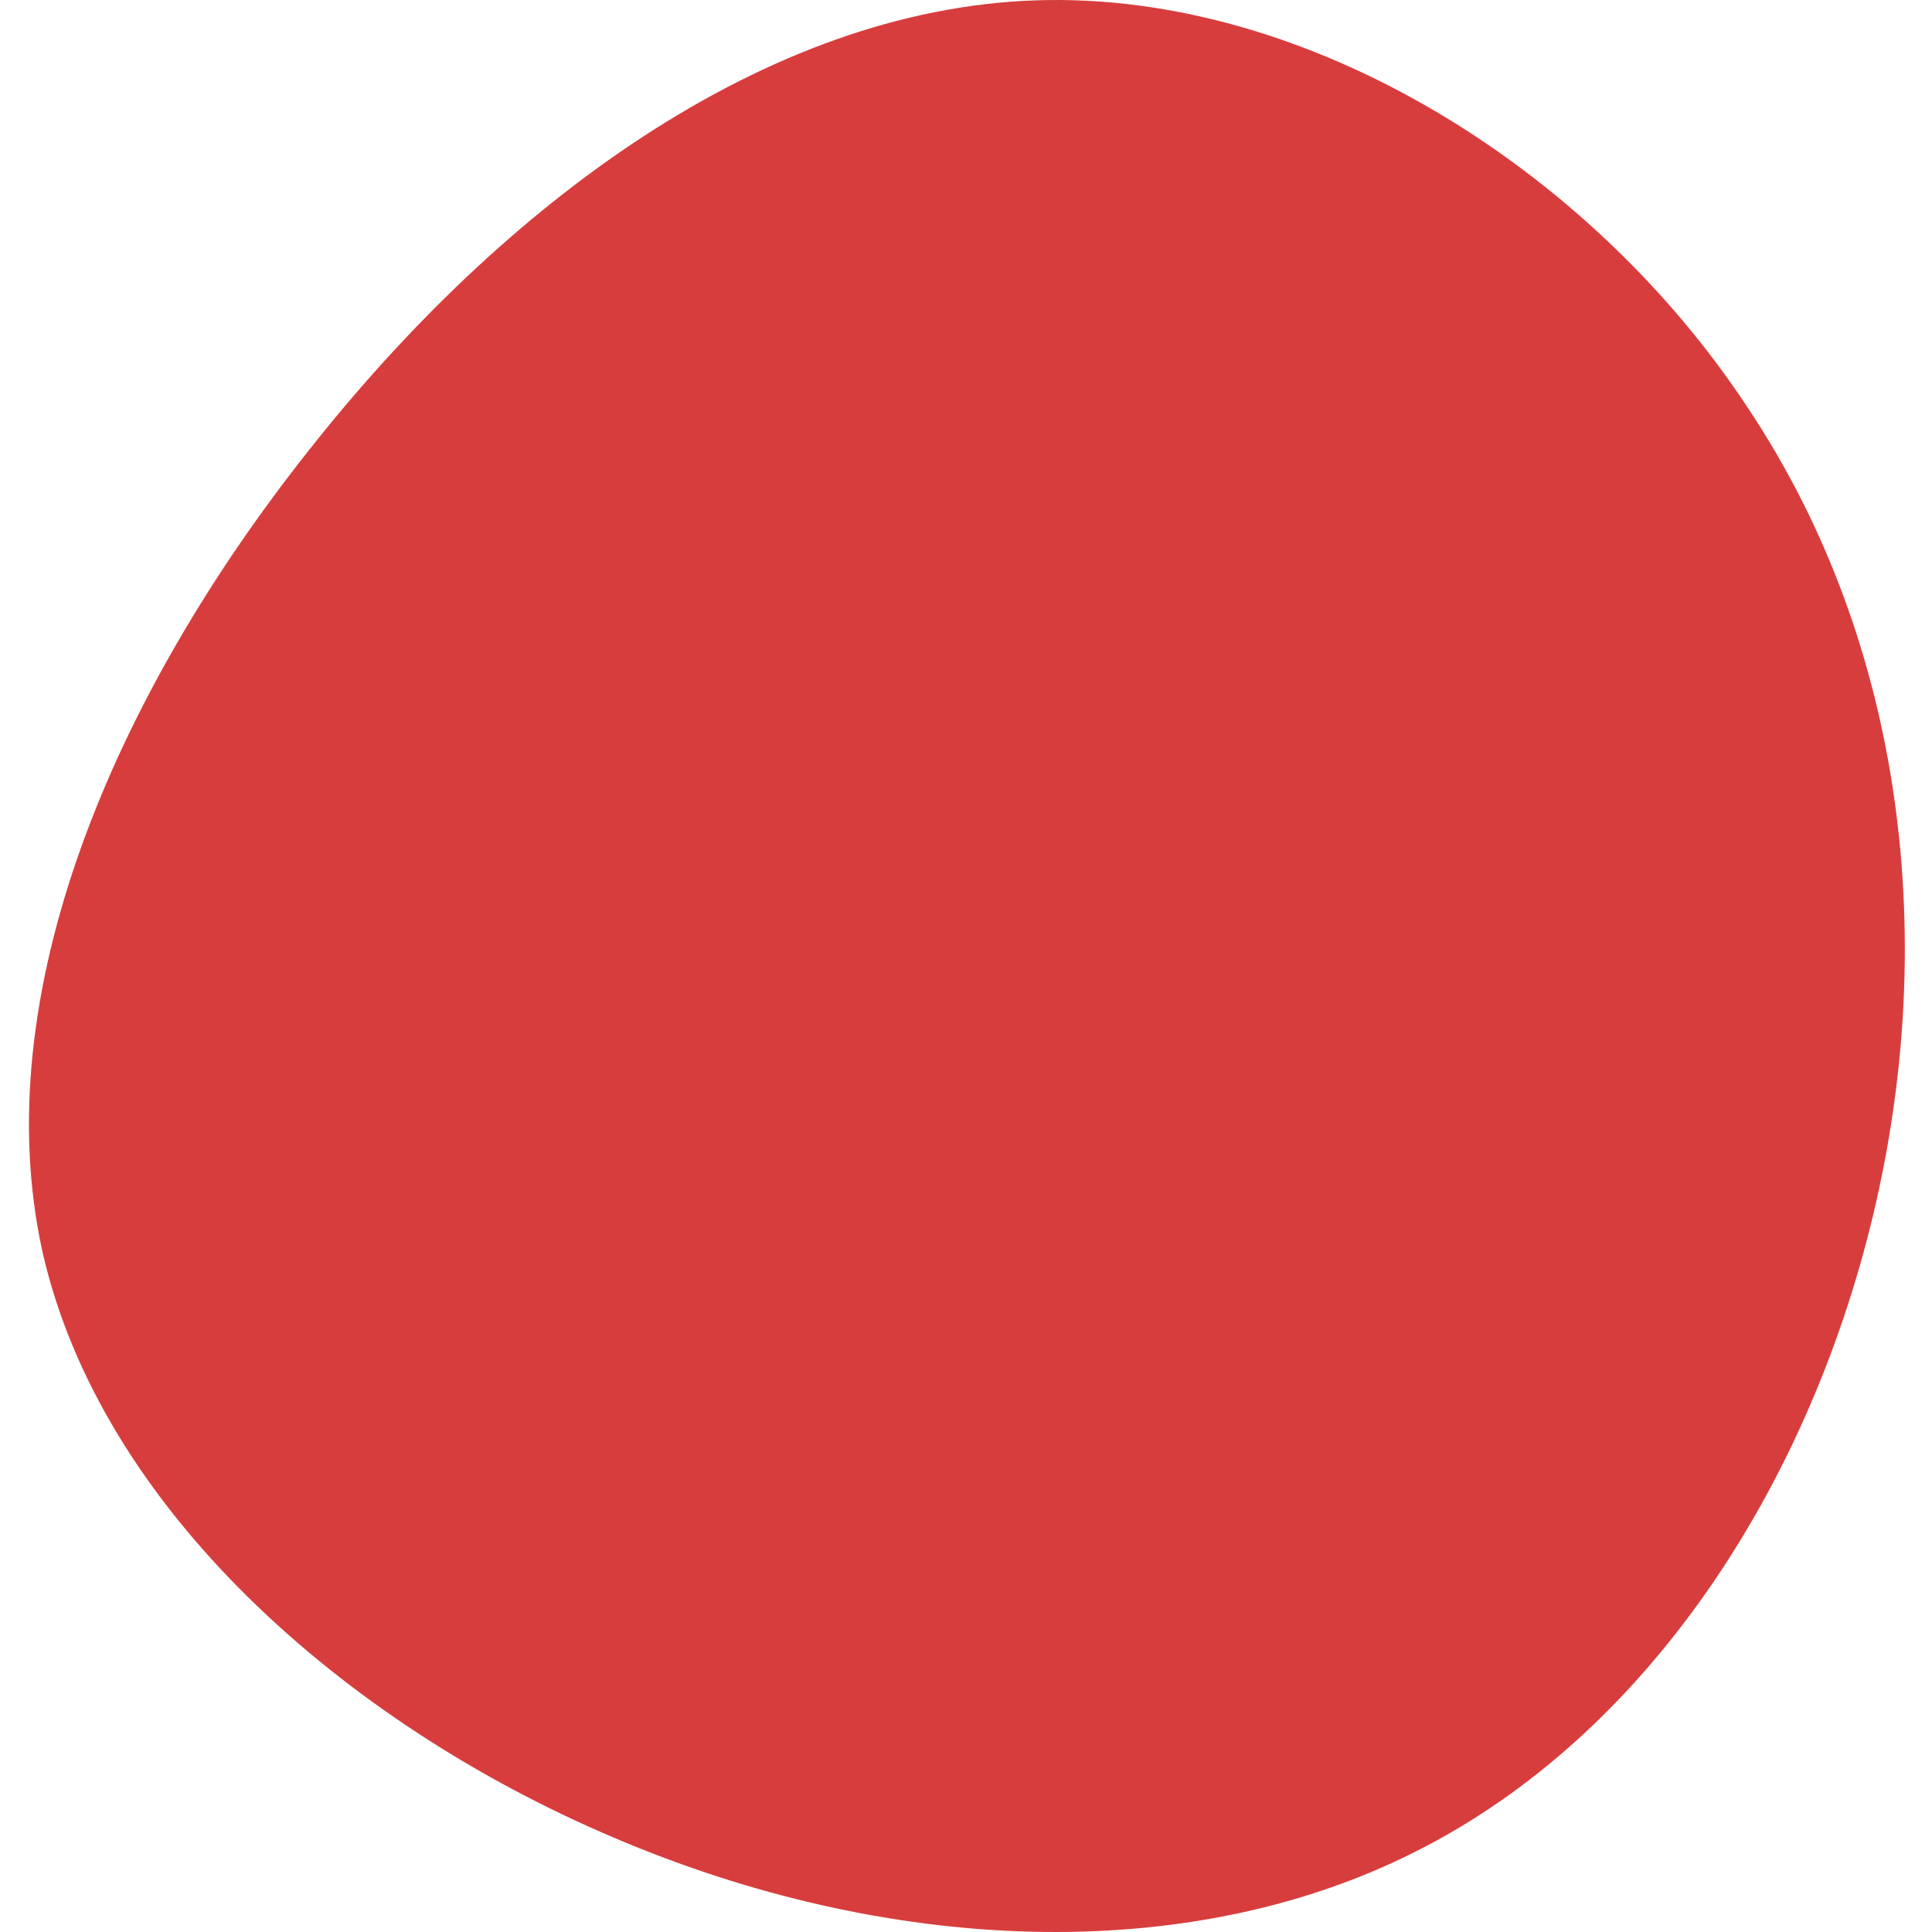
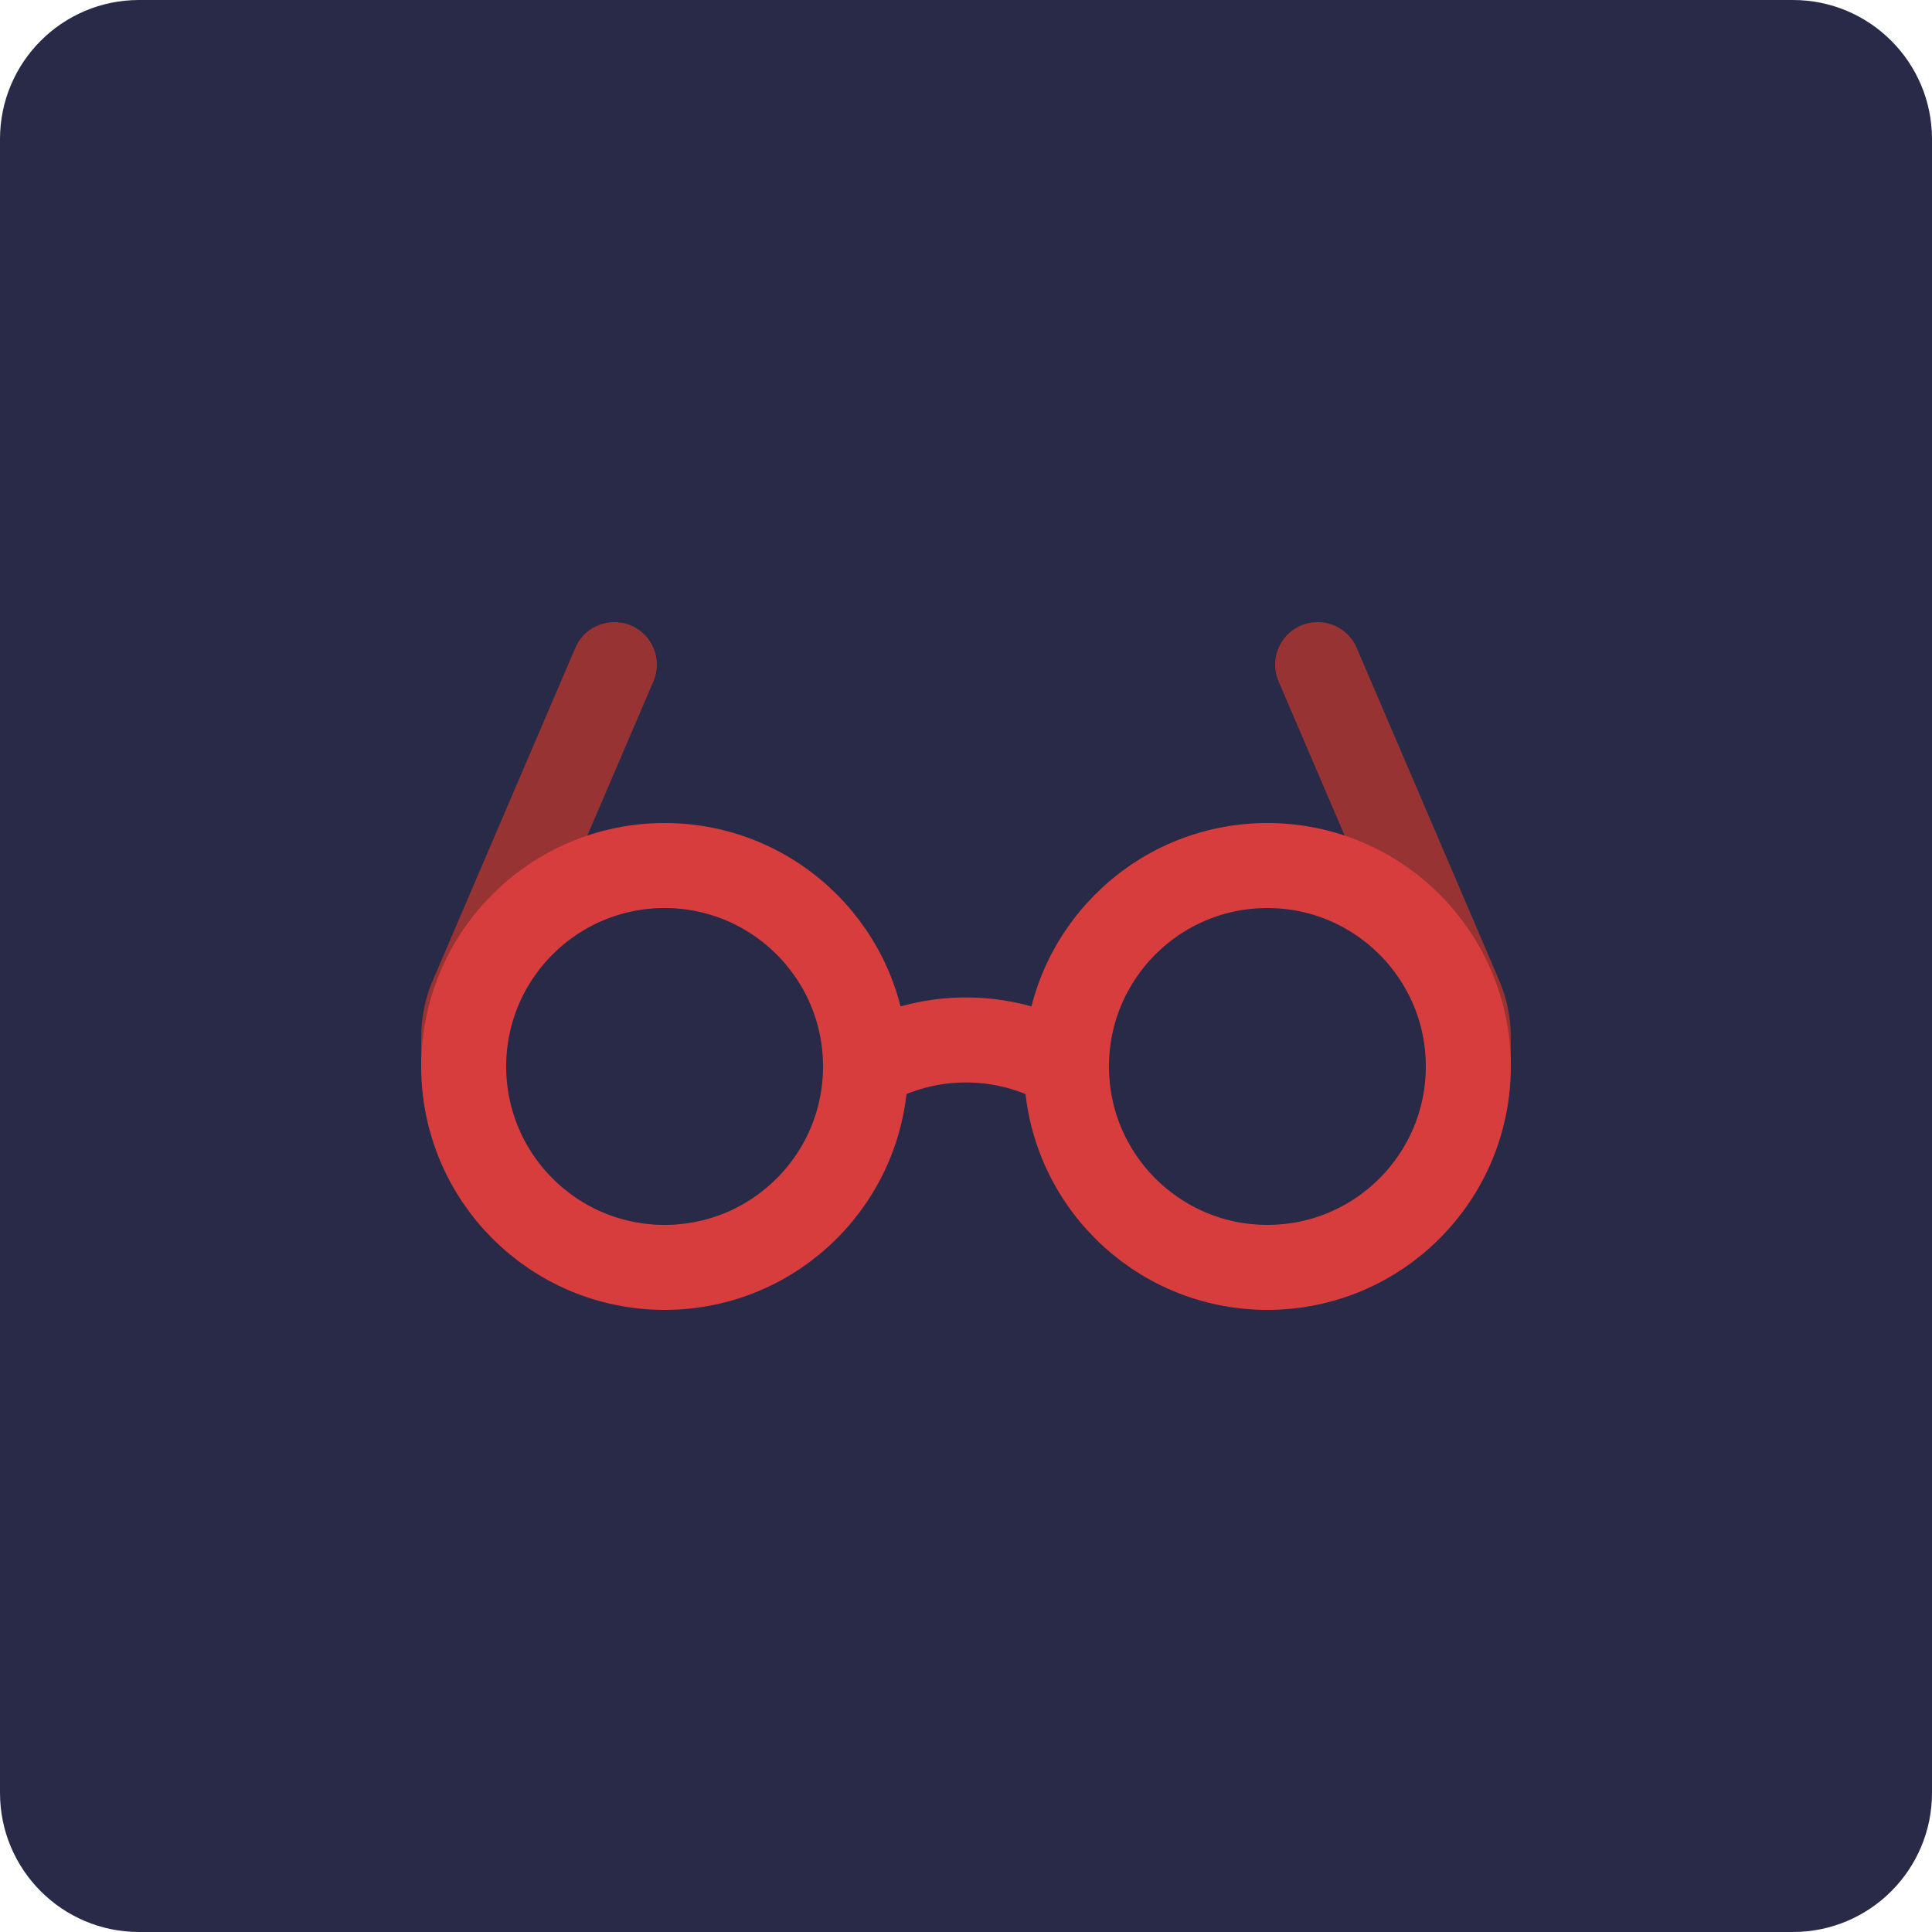
- <svg xmlns="http://www.w3.org/2000/svg" width="200" height="200" viewBox="0 0 200 200" fill="none">
-   <path d="M180.938 42.222C197.338 66.821 200.644 97.636 193.899 125.806C187.154 153.976 170.49 179.633 146.553 191.668C122.747 203.703 91.668 202.248 63.498 190.213C35.46 178.311 10.332 155.96 4.38 129.509C-1.439 102.926 11.787 72.111 31.889 46.719C51.992 21.194 79.103 0.959 107.273 0.033C135.443 -0.892 164.671 17.491 180.938 42.222Z" fill="#D83D3D" />
+ <svg xmlns="http://www.w3.org/2000/svg" width="250" height="250" viewBox="0 0 250 250" fill="none">
+   <rect width="250" height="250" rx="18" fill="#292948" />
+   <path d="M170.5 86L188.949 129.048C189.643 130.665 190 132.408 190 134.168V138" stroke="#973333" stroke-width="11" stroke-linecap="round" stroke-linejoin="round" />
+   <path d="M79.5 86L61.051 129.048C60.358 130.665 60 132.408 60 134.168V138" stroke="#973333" stroke-width="11" stroke-linecap="round" stroke-linejoin="round" />
+   <path d="M86 164C100.359 164 112 152.359 112 138C112 123.641 100.359 112 86 112C71.641 112 60 123.641 60 138C60 152.359 71.641 164 86 164Z" stroke="#D83D3D" stroke-width="11" stroke-linecap="round" stroke-linejoin="round" />
+   <path d="M164 164C178.359 164 190 152.359 190 138C190 123.641 178.359 112 164 112C149.641 112 138 123.641 138 138C138 152.359 149.641 164 164 164Z" stroke="#D83D3D" stroke-width="11" stroke-linecap="round" stroke-linejoin="round" />
+   <path d="M112 138L113.372 137.314C120.692 133.654 129.308 133.654 136.628 137.314L138 138" stroke="#D83D3D" stroke-width="11" stroke-linecap="round" stroke-linejoin="round" />
</svg>
